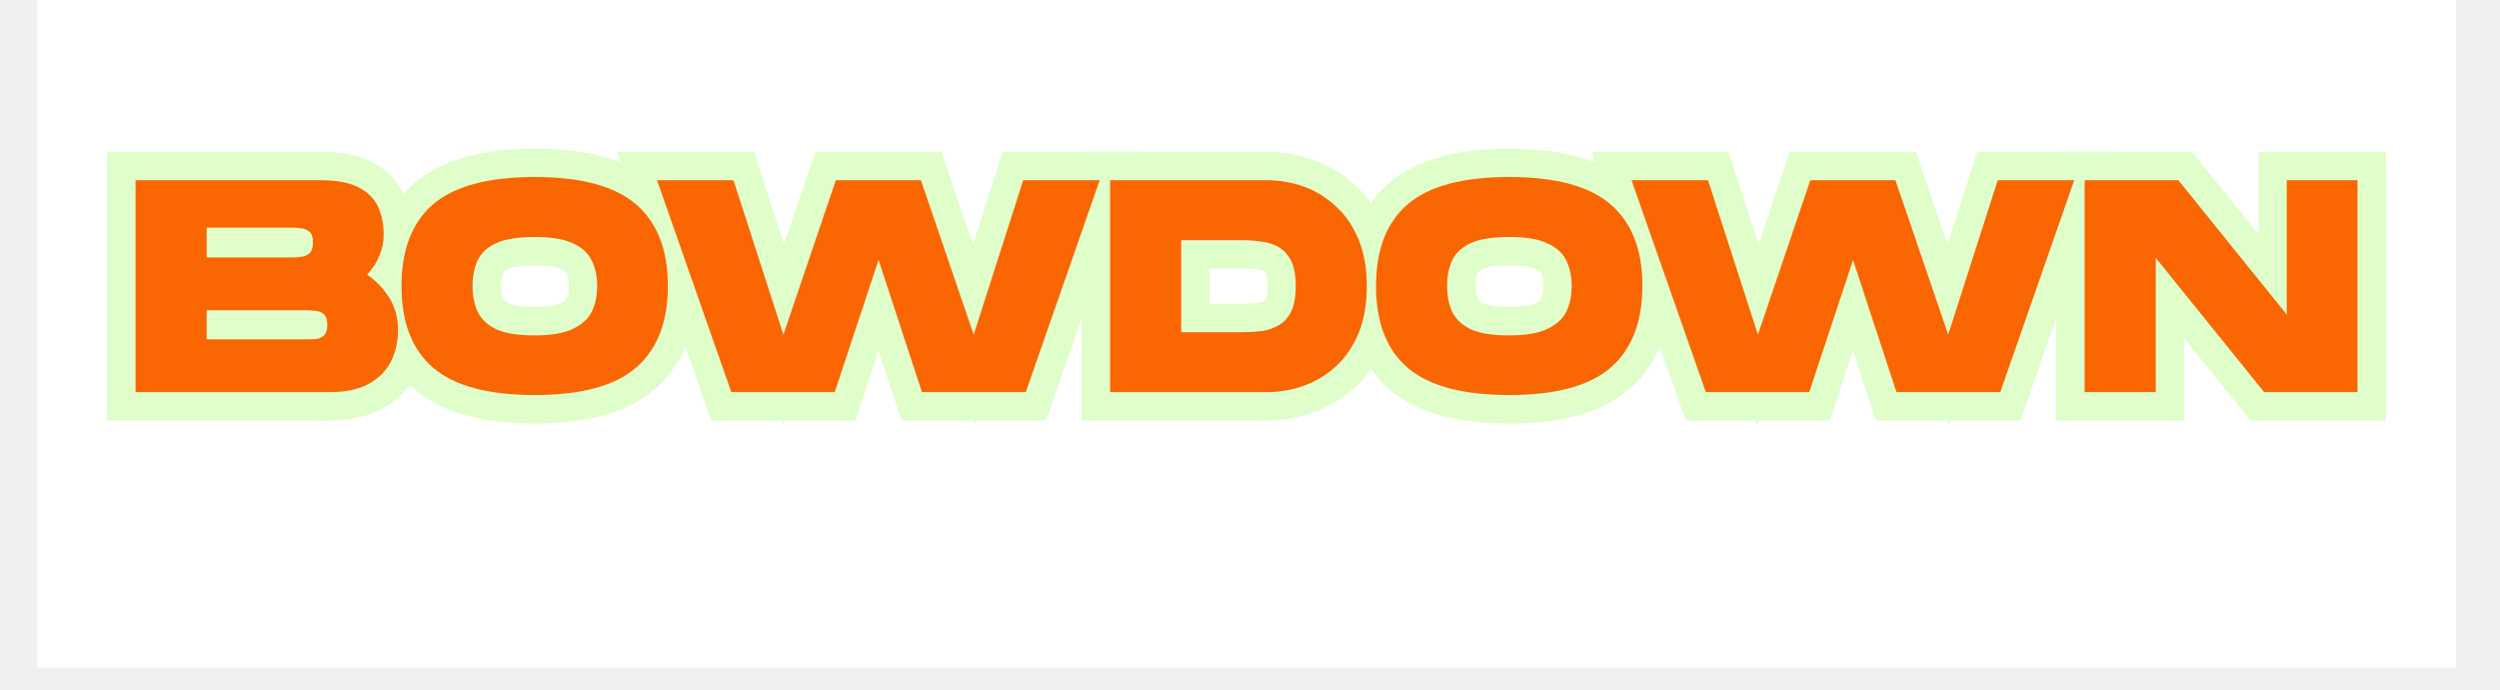
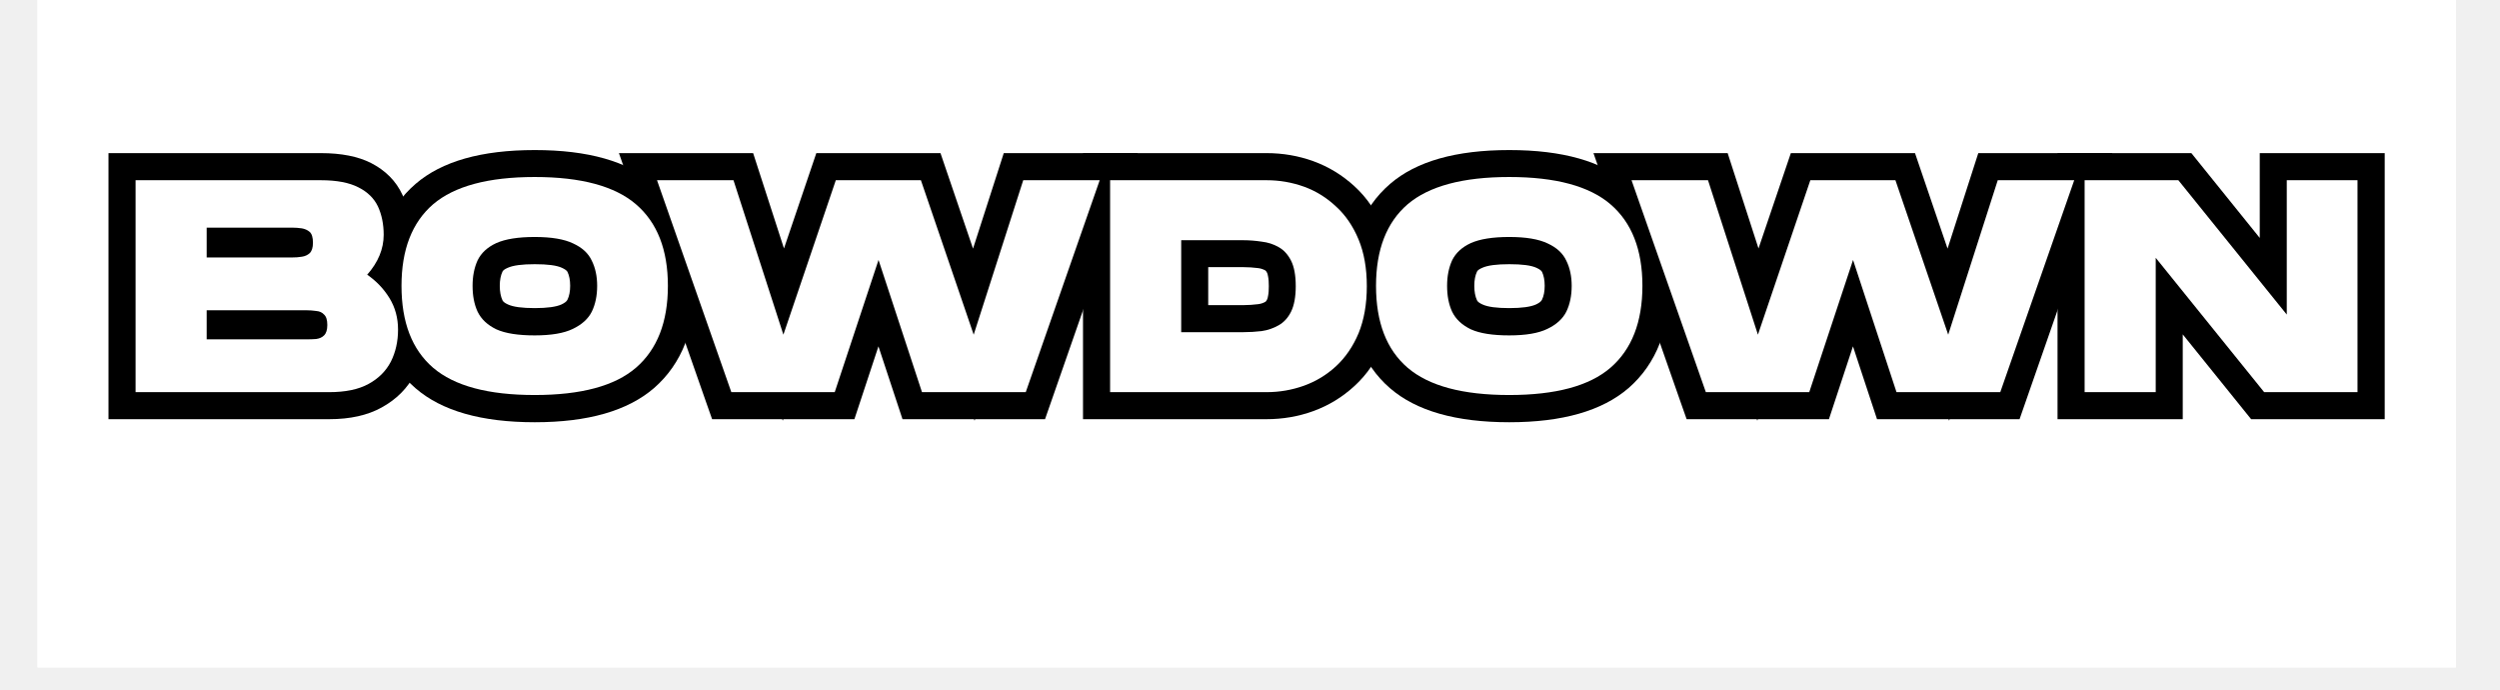
<svg xmlns="http://www.w3.org/2000/svg" width="145" zoomAndPan="magnify" viewBox="0 0 108.75 30" height="40" preserveAspectRatio="xMidYMid meet" version="1.2">
  <defs>
-     <clipPath id="319399d30c">
+     <clipPath id="ed1a62d978">
      <path d="M 1.633 0 L 106.875 0 L 106.875 29.031 L 1.633 29.031 Z M 1.633 0 " />
    </clipPath>
  </defs>
-   <g id="21221f2a14">
-     <g clip-rule="nonzero" clip-path="url(#319399d30c)">
+   <g id="296862d328">
+     <g clip-rule="nonzero" clip-path="url(#ed1a62d978)">
      <path style=" stroke:none;fill-rule:nonzero;fill:#ffffff;fill-opacity:1;" d="M 1.633 0 L 106.875 0 L 106.875 29.031 L 1.633 29.031 Z M 1.633 0 " />
      <path style=" stroke:none;fill-rule:nonzero;fill:#ffffff;fill-opacity:1;" d="M 1.633 0 L 106.875 0 L 106.875 29.031 L 1.633 29.031 Z M 1.633 0 " />
    </g>
-     <g style="fill:#e0feca;fill-opacity:1;">
+     <g style="fill:#000000;fill-opacity:1;">
      <g transform="translate(5.54092, 17.0586)">
-         <path style="stroke:none" d="M -0.879 0 L -0.879 -10.457 L 8.418 -10.457 C 9.32 -10.457 10.055 -10.312 10.629 -10.02 C 11.273 -9.688 11.738 -9.219 12.027 -8.605 C 12.273 -8.086 12.395 -7.5 12.395 -6.852 C 12.395 -5.91 12.047 -5.055 11.352 -4.285 L 10.434 -5.113 L 11.125 -6.137 C 11.676 -5.766 12.121 -5.301 12.465 -4.746 C 12.84 -4.145 13.027 -3.465 13.027 -2.715 C 13.027 -2.004 12.875 -1.355 12.574 -0.77 C 12.246 -0.141 11.754 0.359 11.094 0.719 C 10.473 1.062 9.703 1.234 8.789 1.234 L -0.879 1.234 Z M 1.59 0 L 0.355 0 L 0.355 -1.234 L 8.789 -1.234 C 9.277 -1.234 9.652 -1.305 9.906 -1.445 C 10.125 -1.566 10.281 -1.719 10.379 -1.902 C 10.496 -2.133 10.555 -2.406 10.555 -2.715 C 10.555 -2.996 10.492 -3.242 10.367 -3.445 C 10.207 -3.699 10 -3.914 9.742 -4.086 L 8.562 -4.883 L 9.516 -5.938 C 9.789 -6.238 9.922 -6.543 9.922 -6.852 C 9.922 -7.133 9.879 -7.367 9.789 -7.559 C 9.742 -7.66 9.648 -7.746 9.504 -7.82 C 9.285 -7.93 8.922 -7.988 8.418 -7.988 L 0.355 -7.988 L 0.355 -9.223 L 1.59 -9.223 Z M 3.453 -7.098 L 7.168 -7.098 C 7.262 -7.098 7.352 -7.102 7.438 -7.113 C 7.293 -7.094 7.172 -7.035 7.062 -6.926 C 6.965 -6.828 6.898 -6.719 6.859 -6.598 C 6.848 -6.555 6.84 -6.523 6.84 -6.508 C 6.844 -6.488 6.852 -6.461 6.859 -6.434 C 6.898 -6.301 6.973 -6.18 7.086 -6.074 C 7.188 -5.977 7.305 -5.918 7.438 -5.902 C 7.352 -5.914 7.262 -5.918 7.168 -5.918 L 3.453 -5.918 L 3.453 -7.152 L 4.688 -7.152 L 4.688 -5.863 L 3.453 -5.863 Z M 2.215 -4.629 L 2.215 -8.391 L 7.168 -8.391 C 7.371 -8.391 7.566 -8.375 7.754 -8.352 C 8.156 -8.301 8.504 -8.137 8.789 -7.863 C 9.137 -7.531 9.312 -7.082 9.312 -6.508 C 9.312 -5.957 9.145 -5.516 8.812 -5.18 C 8.52 -4.891 8.168 -4.719 7.754 -4.664 C 7.566 -4.641 7.371 -4.629 7.168 -4.629 Z M 3.453 -3.527 L 7.801 -3.527 C 7.895 -3.527 7.984 -3.531 8.07 -3.543 C 7.938 -3.527 7.82 -3.469 7.719 -3.371 C 7.609 -3.266 7.535 -3.148 7.492 -3.02 C 7.48 -2.977 7.473 -2.945 7.473 -2.926 C 7.477 -2.902 7.48 -2.879 7.492 -2.852 C 7.531 -2.719 7.605 -2.598 7.719 -2.492 C 7.82 -2.395 7.938 -2.336 8.07 -2.32 C 7.984 -2.328 7.895 -2.336 7.801 -2.336 L 3.453 -2.336 L 3.453 -3.57 L 4.688 -3.57 L 4.688 -2.293 L 3.453 -2.293 Z M 2.215 -1.059 L 2.215 -4.805 L 7.801 -4.805 C 8 -4.805 8.195 -4.793 8.387 -4.77 C 8.789 -4.719 9.133 -4.555 9.422 -4.281 C 9.77 -3.949 9.945 -3.496 9.945 -2.926 C 9.945 -2.359 9.77 -1.914 9.422 -1.582 C 9.133 -1.309 8.789 -1.145 8.387 -1.094 C 8.195 -1.07 8 -1.059 7.801 -1.059 Z M 2.215 -1.059 " />
+         <path style="stroke:none" d="M -0.82 0 L -0.82 -10.398 L 8.418 -10.398 C 9.309 -10.398 10.039 -10.254 10.602 -9.969 C 11.234 -9.645 11.695 -9.184 11.973 -8.582 C 12.215 -8.07 12.336 -7.492 12.336 -6.852 C 12.336 -5.926 11.992 -5.082 11.309 -4.324 L 10.434 -5.113 L 11.094 -6.09 C 11.637 -5.723 12.078 -5.266 12.418 -4.719 C 12.785 -4.125 12.969 -3.457 12.969 -2.715 C 12.969 -2.016 12.82 -1.375 12.52 -0.797 C 12.199 -0.176 11.715 0.312 11.066 0.668 C 10.453 1.008 9.691 1.176 8.789 1.176 L -0.82 1.176 Z M 1.535 0 L 0.355 0 L 0.355 -1.176 L 8.789 -1.176 C 9.289 -1.176 9.672 -1.25 9.934 -1.395 C 10.164 -1.52 10.328 -1.68 10.43 -1.879 C 10.551 -2.117 10.613 -2.395 10.613 -2.715 C 10.613 -3.008 10.547 -3.262 10.414 -3.477 C 10.254 -3.738 10.039 -3.957 9.777 -4.137 L 8.652 -4.895 L 9.559 -5.898 C 9.84 -6.211 9.98 -6.527 9.98 -6.852 C 9.98 -7.141 9.934 -7.387 9.844 -7.582 C 9.789 -7.695 9.684 -7.789 9.531 -7.871 C 9.301 -7.988 8.934 -8.043 8.418 -8.043 L 0.355 -8.043 L 0.355 -9.223 L 1.535 -9.223 Z M 3.453 -7.039 L 7.168 -7.039 C 7.266 -7.039 7.359 -7.047 7.445 -7.059 C 7.316 -7.039 7.203 -6.984 7.105 -6.887 C 7.012 -6.793 6.949 -6.691 6.914 -6.578 C 6.906 -6.555 6.902 -6.531 6.898 -6.512 L 6.898 -6.508 C 6.898 -6.512 6.898 -6.52 6.898 -6.52 C 6.898 -6.52 6.898 -6.52 6.898 -6.516 C 6.902 -6.496 6.906 -6.477 6.914 -6.449 C 6.949 -6.328 7.02 -6.215 7.125 -6.117 C 7.219 -6.027 7.324 -5.977 7.445 -5.961 C 7.359 -5.973 7.266 -5.977 7.168 -5.977 L 3.453 -5.977 L 3.453 -7.152 L 4.629 -7.152 L 4.629 -5.863 L 3.453 -5.863 Z M 2.273 -4.684 L 2.273 -8.332 L 7.168 -8.332 C 7.367 -8.332 7.559 -8.32 7.746 -8.297 C 8.137 -8.246 8.473 -8.086 8.75 -7.82 C 9.086 -7.504 9.254 -7.062 9.254 -6.508 C 9.254 -5.973 9.094 -5.543 8.77 -5.223 C 8.488 -4.941 8.148 -4.773 7.746 -4.723 C 7.559 -4.695 7.367 -4.684 7.168 -4.684 Z M 3.453 -3.469 L 7.801 -3.469 C 7.898 -3.469 7.992 -3.477 8.078 -3.488 C 7.957 -3.473 7.852 -3.418 7.758 -3.328 C 7.656 -3.23 7.586 -3.125 7.547 -3.004 C 7.539 -2.977 7.535 -2.949 7.531 -2.93 L 7.531 -2.926 C 7.531 -2.93 7.531 -2.934 7.531 -2.938 C 7.531 -2.938 7.531 -2.934 7.531 -2.934 C 7.535 -2.914 7.539 -2.891 7.547 -2.867 C 7.582 -2.742 7.652 -2.633 7.758 -2.531 C 7.852 -2.445 7.957 -2.391 8.078 -2.375 C 7.992 -2.387 7.898 -2.395 7.801 -2.395 L 3.453 -2.395 L 3.453 -3.57 L 4.629 -3.57 L 4.629 -2.293 L 3.453 -2.293 Z M 2.273 -1.113 L 2.273 -4.746 L 7.801 -4.746 C 8 -4.746 8.191 -4.734 8.379 -4.711 C 8.77 -4.66 9.105 -4.504 9.383 -4.238 C 9.719 -3.918 9.887 -3.48 9.887 -2.926 C 9.887 -2.379 9.719 -1.945 9.383 -1.625 C 9.105 -1.359 8.77 -1.203 8.379 -1.152 C 8.191 -1.125 8 -1.113 7.801 -1.113 Z M 2.273 -1.113 " />
      </g>
    </g>
-     <g style="fill:#e0feca;fill-opacity:1;">
+     <g style="fill:#000000;fill-opacity:1;">
      <g transform="translate(17.25305, 17.0586)">
-         <path style="stroke:none" d="M 6.02 1.367 C 3.684 1.367 1.941 0.867 0.793 -0.125 C 0.18 -0.66 -0.281 -1.316 -0.586 -2.102 C -0.867 -2.84 -1.012 -3.68 -1.012 -4.625 C -1.012 -5.566 -0.867 -6.402 -0.582 -7.137 C -0.277 -7.918 0.18 -8.574 0.793 -9.105 C 1.945 -10.094 3.688 -10.59 6.02 -10.59 C 8.344 -10.59 10.086 -10.094 11.238 -9.105 C 11.855 -8.578 12.316 -7.922 12.621 -7.137 C 12.91 -6.402 13.051 -5.566 13.051 -4.625 C 13.051 -3.684 12.91 -2.844 12.621 -2.109 C 12.32 -1.324 11.859 -0.668 11.242 -0.133 C 10.09 0.867 8.348 1.367 6.02 1.367 Z M 6.02 -1.102 C 6.922 -1.102 7.688 -1.188 8.316 -1.359 C 8.871 -1.512 9.305 -1.723 9.625 -2 C 10.262 -2.555 10.582 -3.43 10.582 -4.625 C 10.582 -5.816 10.266 -6.688 9.629 -7.23 C 9.312 -7.504 8.875 -7.715 8.32 -7.863 C 7.688 -8.035 6.922 -8.117 6.02 -8.117 C 5.113 -8.117 4.348 -8.035 3.715 -7.863 C 3.16 -7.715 2.723 -7.504 2.406 -7.23 C 1.773 -6.688 1.461 -5.82 1.461 -4.625 C 1.461 -3.418 1.777 -2.543 2.41 -1.996 C 2.727 -1.719 3.16 -1.508 3.715 -1.359 C 4.348 -1.188 5.117 -1.102 6.02 -1.102 Z M 6.02 -3.711 C 6.555 -3.711 6.938 -3.766 7.16 -3.871 C 7.285 -3.93 7.363 -3.988 7.391 -4.047 C 7.465 -4.195 7.5 -4.391 7.5 -4.625 C 7.5 -4.859 7.465 -5.055 7.395 -5.203 C 7.371 -5.25 7.301 -5.297 7.184 -5.352 C 6.957 -5.457 6.57 -5.512 6.02 -5.512 C 5.477 -5.512 5.09 -5.457 4.859 -5.355 C 4.75 -5.305 4.684 -5.258 4.664 -5.215 C 4.59 -5.062 4.555 -4.863 4.555 -4.625 C 4.555 -4.383 4.594 -4.18 4.668 -4.02 C 4.688 -3.973 4.758 -3.922 4.871 -3.867 C 5.098 -3.766 5.48 -3.711 6.02 -3.711 Z M 6.02 -1.242 C 5.121 -1.242 4.391 -1.371 3.836 -1.625 C 3.172 -1.934 2.699 -2.387 2.422 -2.988 C 2.195 -3.477 2.086 -4.023 2.086 -4.625 C 2.086 -5.227 2.199 -5.773 2.426 -6.258 C 2.703 -6.855 3.176 -7.309 3.848 -7.609 C 4.398 -7.855 5.125 -7.98 6.02 -7.98 C 6.93 -7.98 7.664 -7.852 8.219 -7.598 C 8.879 -7.293 9.352 -6.844 9.629 -6.258 C 9.855 -5.773 9.969 -5.23 9.969 -4.625 C 9.969 -4.016 9.852 -3.465 9.617 -2.977 C 9.336 -2.395 8.871 -1.945 8.215 -1.637 C 7.656 -1.375 6.926 -1.242 6.02 -1.242 Z M 6.02 -1.242 " />
+         <path style="stroke:none" d="M 6.02 1.309 C 3.699 1.309 1.969 0.816 0.828 -0.172 C 0.223 -0.695 -0.23 -1.348 -0.531 -2.125 C -0.812 -2.855 -0.953 -3.688 -0.953 -4.625 C -0.953 -5.559 -0.812 -6.387 -0.531 -7.117 C -0.23 -7.891 0.227 -8.539 0.832 -9.059 C 1.973 -10.043 3.699 -10.531 6.02 -10.531 C 8.332 -10.531 10.059 -10.043 11.199 -9.062 C 11.812 -8.539 12.266 -7.891 12.57 -7.117 C 12.852 -6.391 12.996 -5.559 12.996 -4.625 C 12.996 -3.691 12.852 -2.859 12.57 -2.129 C 12.27 -1.355 11.812 -0.703 11.207 -0.176 C 10.062 0.812 8.332 1.309 6.02 1.309 Z M 6.02 -1.047 C 6.926 -1.047 7.695 -1.133 8.332 -1.305 C 8.895 -1.457 9.336 -1.676 9.664 -1.957 C 10.312 -2.52 10.641 -3.41 10.641 -4.625 C 10.641 -5.836 10.316 -6.719 9.668 -7.273 C 9.344 -7.555 8.898 -7.77 8.332 -7.922 C 7.699 -8.09 6.926 -8.176 6.02 -8.176 C 5.109 -8.176 4.336 -8.09 3.699 -7.922 C 3.137 -7.77 2.691 -7.555 2.367 -7.277 C 1.723 -6.719 1.402 -5.836 1.402 -4.625 C 1.402 -3.402 1.727 -2.512 2.371 -1.949 C 2.695 -1.672 3.137 -1.457 3.699 -1.305 C 4.336 -1.133 5.109 -1.047 6.02 -1.047 Z M 6.02 -3.656 C 6.566 -3.656 6.953 -3.711 7.184 -3.816 C 7.324 -3.883 7.41 -3.949 7.441 -4.02 C 7.52 -4.18 7.559 -4.383 7.559 -4.625 C 7.559 -4.871 7.52 -5.07 7.445 -5.227 C 7.418 -5.285 7.34 -5.344 7.207 -5.406 C 6.973 -5.516 6.578 -5.566 6.02 -5.566 C 5.469 -5.566 5.074 -5.516 4.836 -5.406 C 4.711 -5.352 4.637 -5.297 4.613 -5.242 C 4.535 -5.078 4.496 -4.871 4.496 -4.625 C 4.496 -4.375 4.535 -4.164 4.613 -3.996 C 4.641 -3.934 4.719 -3.875 4.848 -3.816 C 5.082 -3.707 5.473 -3.656 6.02 -3.656 Z M 6.02 -1.301 C 5.129 -1.301 4.41 -1.426 3.863 -1.676 C 3.207 -1.98 2.746 -2.426 2.473 -3.012 C 2.254 -3.492 2.141 -4.031 2.141 -4.625 C 2.141 -5.219 2.254 -5.758 2.477 -6.234 C 2.75 -6.82 3.215 -7.262 3.871 -7.555 C 4.414 -7.801 5.133 -7.922 6.02 -7.922 C 6.922 -7.922 7.645 -7.797 8.191 -7.543 C 8.844 -7.246 9.305 -6.809 9.574 -6.234 C 9.801 -5.758 9.914 -5.223 9.914 -4.625 C 9.914 -4.023 9.797 -3.484 9.566 -3 C 9.293 -2.43 8.832 -1.992 8.191 -1.688 C 7.641 -1.43 6.918 -1.301 6.02 -1.301 Z M 6.02 -1.301 " />
      </g>
    </g>
-     <g style="fill:#e0feca;fill-opacity:1;">
+     <g style="fill:#000000;fill-opacity:1;">
      <g transform="translate(28.37234, 17.0586)">
-         <path style="stroke:none" d="M 2.285 0.406 L -1.516 -10.457 L 4.441 -10.457 L 6.895 -2.883 L 5.719 -2.504 L 4.547 -2.898 L 7.113 -10.457 L 12.598 -10.457 L 15.172 -2.902 L 14.004 -2.504 L 12.828 -2.883 L 15.266 -10.457 L 21.223 -10.457 L 17.148 1.234 L 10.859 1.234 L 8.684 -5.355 L 9.855 -5.742 L 11.027 -5.355 L 8.852 1.234 L 2.574 1.234 Z M 4.617 -0.406 L 3.453 0 L 3.453 -1.234 L 7.957 -1.234 L 7.957 0 L 6.785 -0.387 L 9.855 -9.684 L 12.926 -0.387 L 11.75 0 L 11.75 -1.234 L 16.27 -1.234 L 16.27 0 L 15.105 -0.406 L 18.32 -9.629 L 19.484 -9.223 L 19.484 -7.988 L 16.164 -7.988 L 16.164 -9.223 L 17.34 -8.844 L 14.039 1.422 L 10.543 -8.824 L 11.711 -9.223 L 11.711 -7.988 L 7.996 -7.988 L 7.996 -9.223 L 9.168 -8.824 L 5.691 1.422 L 2.367 -8.844 L 3.543 -9.223 L 3.543 -7.988 L 0.223 -7.988 L 0.223 -9.223 L 1.391 -9.629 Z M 4.617 -0.406 " />
+         <path style="stroke:none" d="M 2.34 0.391 L -1.438 -10.398 L 4.402 -10.398 L 6.84 -2.867 L 5.719 -2.504 L 4.602 -2.883 L 7.152 -10.398 L 12.555 -10.398 L 15.117 -2.883 L 14.004 -2.504 L 12.883 -2.863 L 15.309 -10.398 L 21.141 -10.398 L 17.105 1.176 L 10.902 1.176 L 8.738 -5.375 L 9.855 -5.742 L 10.973 -5.375 L 8.809 1.176 L 2.617 1.176 Z M 4.562 -0.391 L 3.453 0 L 3.453 -1.176 L 7.957 -1.176 L 7.957 0 L 6.84 -0.371 L 9.855 -9.5 L 12.871 -0.371 L 11.75 0 L 11.75 -1.176 L 16.27 -1.176 L 16.27 0 L 15.16 -0.387 L 18.375 -9.609 L 19.484 -9.223 L 19.484 -8.043 L 16.164 -8.043 L 16.164 -9.223 L 17.285 -8.863 L 14.039 1.242 L 10.598 -8.844 L 11.711 -9.223 L 11.711 -8.043 L 7.996 -8.043 L 7.996 -9.223 L 9.113 -8.844 L 5.691 1.242 L 2.422 -8.859 L 3.543 -9.223 L 3.543 -8.043 L 0.223 -8.043 L 0.223 -9.223 L 1.336 -9.609 Z M 4.562 -0.391 " />
      </g>
    </g>
-     <g style="fill:#e0feca;fill-opacity:1;">
+     <g style="fill:#000000;fill-opacity:1;">
      <g transform="translate(47.94965, 17.0586)">
-         <path style="stroke:none" d="M -0.879 0 L -0.879 -10.457 L 7.168 -10.457 C 7.883 -10.457 8.57 -10.34 9.223 -10.098 C 9.895 -9.855 10.496 -9.488 11.031 -9 C 11.578 -8.5 12.008 -7.871 12.316 -7.121 C 12.613 -6.391 12.762 -5.555 12.762 -4.609 C 12.762 -3.668 12.613 -2.832 12.316 -2.102 C 12.008 -1.352 11.578 -0.723 11.031 -0.223 C 10.496 0.266 9.895 0.633 9.223 0.879 C 8.57 1.117 7.883 1.234 7.168 1.234 L -0.879 1.234 Z M 1.59 0 L 0.355 0 L 0.355 -1.234 L 7.168 -1.234 C 7.594 -1.234 7.996 -1.305 8.379 -1.445 C 8.742 -1.578 9.07 -1.777 9.363 -2.043 C 9.641 -2.297 9.863 -2.629 10.027 -3.035 C 10.203 -3.465 10.293 -3.992 10.293 -4.609 C 10.293 -5.23 10.203 -5.754 10.027 -6.184 C 9.863 -6.594 9.641 -6.926 9.363 -7.18 C 9.07 -7.445 8.742 -7.645 8.379 -7.777 C 7.996 -7.918 7.594 -7.988 7.168 -7.988 L 0.355 -7.988 L 0.355 -9.223 L 1.59 -9.223 Z M 3.453 -3.844 L 6.152 -3.844 C 6.371 -3.844 6.586 -3.859 6.801 -3.887 C 6.91 -3.898 7.008 -3.93 7.09 -3.98 C 7.105 -3.996 7.121 -4.023 7.141 -4.059 C 7.152 -4.086 7.168 -4.133 7.18 -4.199 C 7.199 -4.312 7.211 -4.449 7.211 -4.609 C 7.211 -4.773 7.199 -4.91 7.18 -5.023 C 7.168 -5.09 7.152 -5.137 7.141 -5.164 C 7.121 -5.199 7.105 -5.227 7.09 -5.242 C 7.008 -5.293 6.91 -5.32 6.801 -5.336 C 6.586 -5.363 6.371 -5.379 6.152 -5.379 L 3.453 -5.379 L 3.453 -6.613 L 4.688 -6.613 L 4.688 -2.609 L 3.453 -2.609 Z M 2.215 -1.375 L 2.215 -7.848 L 6.152 -7.848 C 6.48 -7.848 6.801 -7.828 7.125 -7.785 C 7.551 -7.73 7.945 -7.598 8.312 -7.391 C 8.75 -7.141 9.094 -6.773 9.34 -6.285 C 9.566 -5.84 9.68 -5.281 9.68 -4.609 C 9.68 -3.941 9.566 -3.383 9.34 -2.938 C 9.094 -2.449 8.75 -2.082 8.312 -1.832 C 7.945 -1.625 7.551 -1.492 7.125 -1.438 C 6.801 -1.395 6.48 -1.375 6.152 -1.375 Z M 2.215 -1.375 " />
+         <path style="stroke:none" d="M -0.82 0 L -0.82 -10.398 L 7.168 -10.398 C 7.875 -10.398 8.555 -10.281 9.203 -10.047 C 9.867 -9.805 10.465 -9.441 10.992 -8.957 C 11.535 -8.461 11.957 -7.84 12.262 -7.098 C 12.559 -6.375 12.707 -5.547 12.707 -4.609 C 12.707 -3.676 12.559 -2.848 12.262 -2.125 C 11.957 -1.379 11.535 -0.762 10.992 -0.266 C 10.465 0.219 9.867 0.582 9.203 0.824 C 8.555 1.059 7.875 1.176 7.168 1.176 L -0.82 1.176 Z M 1.535 0 L 0.355 0 L 0.355 -1.176 L 7.168 -1.176 C 7.598 -1.176 8.008 -1.25 8.398 -1.391 C 8.77 -1.523 9.105 -1.73 9.402 -2 C 9.684 -2.262 9.91 -2.598 10.082 -3.016 C 10.262 -3.453 10.352 -3.984 10.352 -4.609 C 10.352 -5.238 10.262 -5.77 10.082 -6.207 C 9.91 -6.625 9.684 -6.961 9.402 -7.219 C 9.105 -7.492 8.77 -7.695 8.398 -7.832 C 8.008 -7.973 7.598 -8.043 7.168 -8.043 L 0.355 -8.043 L 0.355 -9.223 L 1.535 -9.223 Z M 3.453 -3.785 L 6.152 -3.785 C 6.375 -3.785 6.594 -3.801 6.809 -3.828 C 6.926 -3.844 7.027 -3.879 7.117 -3.93 C 7.137 -3.938 7.16 -3.973 7.191 -4.031 C 7.207 -4.062 7.223 -4.117 7.234 -4.191 C 7.258 -4.305 7.266 -4.445 7.266 -4.609 C 7.266 -4.777 7.258 -4.918 7.234 -5.031 C 7.223 -5.105 7.207 -5.16 7.191 -5.191 C 7.16 -5.25 7.137 -5.281 7.117 -5.293 C 7.027 -5.344 6.926 -5.379 6.809 -5.395 C 6.594 -5.422 6.375 -5.438 6.152 -5.438 L 3.453 -5.438 L 3.453 -6.613 L 4.629 -6.613 L 4.629 -2.609 L 3.453 -2.609 Z M 2.273 -1.43 L 2.273 -7.793 L 6.152 -7.793 C 6.477 -7.793 6.797 -7.77 7.117 -7.727 C 7.535 -7.672 7.926 -7.543 8.281 -7.34 C 8.711 -7.098 9.047 -6.734 9.289 -6.258 C 9.512 -5.824 9.621 -5.273 9.621 -4.609 C 9.621 -3.949 9.512 -3.398 9.289 -2.965 C 9.047 -2.484 8.711 -2.125 8.281 -1.883 C 7.926 -1.68 7.535 -1.551 7.117 -1.492 C 6.797 -1.453 6.477 -1.43 6.152 -1.43 Z M 2.273 -1.43 " />
      </g>
    </g>
-     <g style="fill:#e0feca;fill-opacity:1;">
+     <g style="fill:#000000;fill-opacity:1;">
      <g transform="translate(59.66179, 17.0586)">
-         <path style="stroke:none" d="M 6.02 1.367 C 3.684 1.367 1.941 0.867 0.793 -0.125 C 0.18 -0.66 -0.281 -1.316 -0.586 -2.102 C -0.867 -2.84 -1.012 -3.68 -1.012 -4.625 C -1.012 -5.566 -0.867 -6.402 -0.582 -7.137 C -0.277 -7.918 0.18 -8.574 0.793 -9.105 C 1.945 -10.094 3.688 -10.59 6.02 -10.59 C 8.344 -10.59 10.086 -10.094 11.238 -9.105 C 11.855 -8.578 12.316 -7.922 12.621 -7.137 C 12.91 -6.402 13.051 -5.566 13.051 -4.625 C 13.051 -3.684 12.91 -2.844 12.621 -2.109 C 12.32 -1.324 11.859 -0.668 11.242 -0.133 C 10.09 0.867 8.348 1.367 6.02 1.367 Z M 6.02 -1.102 C 6.922 -1.102 7.688 -1.188 8.316 -1.359 C 8.871 -1.512 9.305 -1.723 9.625 -2 C 10.262 -2.555 10.582 -3.43 10.582 -4.625 C 10.582 -5.816 10.266 -6.688 9.629 -7.23 C 9.312 -7.504 8.875 -7.715 8.32 -7.863 C 7.688 -8.035 6.922 -8.117 6.02 -8.117 C 5.113 -8.117 4.348 -8.035 3.715 -7.863 C 3.16 -7.715 2.723 -7.504 2.406 -7.23 C 1.773 -6.688 1.461 -5.82 1.461 -4.625 C 1.461 -3.418 1.777 -2.543 2.41 -1.996 C 2.727 -1.719 3.16 -1.508 3.715 -1.359 C 4.348 -1.188 5.117 -1.102 6.02 -1.102 Z M 6.02 -3.711 C 6.555 -3.711 6.938 -3.766 7.16 -3.871 C 7.285 -3.93 7.363 -3.988 7.391 -4.047 C 7.465 -4.195 7.5 -4.391 7.5 -4.625 C 7.5 -4.859 7.465 -5.055 7.395 -5.203 C 7.371 -5.25 7.301 -5.297 7.184 -5.352 C 6.957 -5.457 6.57 -5.512 6.02 -5.512 C 5.477 -5.512 5.09 -5.457 4.859 -5.355 C 4.75 -5.305 4.684 -5.258 4.664 -5.215 C 4.59 -5.062 4.555 -4.863 4.555 -4.625 C 4.555 -4.383 4.594 -4.18 4.668 -4.02 C 4.688 -3.973 4.758 -3.922 4.871 -3.867 C 5.098 -3.766 5.48 -3.711 6.02 -3.711 Z M 6.02 -1.242 C 5.121 -1.242 4.391 -1.371 3.836 -1.625 C 3.172 -1.934 2.699 -2.387 2.422 -2.988 C 2.195 -3.477 2.086 -4.023 2.086 -4.625 C 2.086 -5.227 2.199 -5.773 2.426 -6.258 C 2.703 -6.855 3.176 -7.309 3.848 -7.609 C 4.398 -7.855 5.125 -7.98 6.02 -7.98 C 6.93 -7.98 7.664 -7.852 8.219 -7.598 C 8.879 -7.293 9.352 -6.844 9.629 -6.258 C 9.855 -5.773 9.969 -5.23 9.969 -4.625 C 9.969 -4.016 9.852 -3.465 9.617 -2.977 C 9.336 -2.395 8.871 -1.945 8.215 -1.637 C 7.656 -1.375 6.926 -1.242 6.02 -1.242 Z M 6.02 -1.242 " />
+         <path style="stroke:none" d="M 6.02 1.309 C 3.699 1.309 1.969 0.816 0.828 -0.172 C 0.223 -0.695 -0.23 -1.348 -0.531 -2.125 C -0.812 -2.855 -0.953 -3.688 -0.953 -4.625 C -0.953 -5.559 -0.812 -6.387 -0.531 -7.117 C -0.23 -7.891 0.227 -8.539 0.832 -9.059 C 1.973 -10.043 3.699 -10.531 6.02 -10.531 C 8.332 -10.531 10.059 -10.043 11.199 -9.062 C 11.812 -8.539 12.266 -7.891 12.57 -7.117 C 12.852 -6.391 12.996 -5.559 12.996 -4.625 C 12.996 -3.691 12.852 -2.859 12.57 -2.129 C 12.27 -1.355 11.812 -0.703 11.207 -0.176 C 10.062 0.812 8.332 1.309 6.02 1.309 Z M 6.02 -1.047 C 6.926 -1.047 7.695 -1.133 8.332 -1.305 C 8.895 -1.457 9.336 -1.676 9.664 -1.957 C 10.312 -2.52 10.641 -3.41 10.641 -4.625 C 10.641 -5.836 10.316 -6.719 9.668 -7.273 C 9.344 -7.555 8.898 -7.77 8.332 -7.922 C 7.699 -8.09 6.926 -8.176 6.02 -8.176 C 5.109 -8.176 4.336 -8.09 3.699 -7.922 C 3.137 -7.77 2.691 -7.555 2.367 -7.277 C 1.723 -6.719 1.402 -5.836 1.402 -4.625 C 1.402 -3.402 1.727 -2.512 2.371 -1.949 C 2.695 -1.672 3.137 -1.457 3.699 -1.305 C 4.336 -1.133 5.109 -1.047 6.02 -1.047 Z M 6.02 -3.656 C 6.566 -3.656 6.953 -3.711 7.184 -3.816 C 7.324 -3.883 7.41 -3.949 7.441 -4.02 C 7.52 -4.18 7.559 -4.383 7.559 -4.625 C 7.559 -4.871 7.52 -5.07 7.445 -5.227 C 7.418 -5.285 7.34 -5.344 7.207 -5.406 C 6.973 -5.516 6.578 -5.566 6.02 -5.566 C 5.469 -5.566 5.074 -5.516 4.836 -5.406 C 4.711 -5.352 4.637 -5.297 4.613 -5.242 C 4.535 -5.078 4.496 -4.871 4.496 -4.625 C 4.496 -4.375 4.535 -4.164 4.613 -3.996 C 4.641 -3.934 4.719 -3.875 4.848 -3.816 C 5.082 -3.707 5.473 -3.656 6.02 -3.656 Z M 6.02 -1.301 C 5.129 -1.301 4.41 -1.426 3.863 -1.676 C 3.207 -1.98 2.746 -2.426 2.473 -3.012 C 2.254 -3.492 2.141 -4.031 2.141 -4.625 C 2.141 -5.219 2.254 -5.758 2.477 -6.234 C 2.75 -6.82 3.215 -7.262 3.871 -7.555 C 4.414 -7.801 5.133 -7.922 6.02 -7.922 C 6.922 -7.922 7.645 -7.797 8.191 -7.543 C 8.844 -7.246 9.305 -6.809 9.574 -6.234 C 9.801 -5.758 9.914 -5.223 9.914 -4.625 C 9.914 -4.023 9.797 -3.484 9.566 -3 C 9.293 -2.43 8.832 -1.992 8.191 -1.688 C 7.641 -1.43 6.918 -1.301 6.02 -1.301 Z M 6.02 -1.301 " />
      </g>
    </g>
-     <g style="fill:#e0feca;fill-opacity:1;">
+     <g style="fill:#000000;fill-opacity:1;">
      <g transform="translate(70.78107, 17.0586)">
-         <path style="stroke:none" d="M 2.285 0.406 L -1.516 -10.457 L 4.441 -10.457 L 6.895 -2.883 L 5.719 -2.504 L 4.547 -2.898 L 7.113 -10.457 L 12.598 -10.457 L 15.172 -2.902 L 14.004 -2.504 L 12.828 -2.883 L 15.266 -10.457 L 21.223 -10.457 L 17.148 1.234 L 10.859 1.234 L 8.684 -5.355 L 9.855 -5.742 L 11.027 -5.355 L 8.852 1.234 L 2.574 1.234 Z M 4.617 -0.406 L 3.453 0 L 3.453 -1.234 L 7.957 -1.234 L 7.957 0 L 6.785 -0.387 L 9.855 -9.684 L 12.926 -0.387 L 11.75 0 L 11.75 -1.234 L 16.27 -1.234 L 16.27 0 L 15.105 -0.406 L 18.32 -9.629 L 19.484 -9.223 L 19.484 -7.988 L 16.164 -7.988 L 16.164 -9.223 L 17.34 -8.844 L 14.039 1.422 L 10.543 -8.824 L 11.711 -9.223 L 11.711 -7.988 L 7.996 -7.988 L 7.996 -9.223 L 9.168 -8.824 L 5.691 1.422 L 2.367 -8.844 L 3.543 -9.223 L 3.543 -7.988 L 0.223 -7.988 L 0.223 -9.223 L 1.391 -9.629 Z M 4.617 -0.406 " />
+         <path style="stroke:none" d="M 2.34 0.391 L -1.438 -10.398 L 4.402 -10.398 L 6.84 -2.867 L 5.719 -2.504 L 4.602 -2.883 L 7.152 -10.398 L 12.555 -10.398 L 15.117 -2.883 L 14.004 -2.504 L 12.883 -2.863 L 15.309 -10.398 L 21.141 -10.398 L 17.105 1.176 L 10.902 1.176 L 8.738 -5.375 L 9.855 -5.742 L 10.973 -5.375 L 8.809 1.176 L 2.617 1.176 Z M 4.562 -0.391 L 3.453 0 L 3.453 -1.176 L 7.957 -1.176 L 7.957 0 L 6.84 -0.371 L 9.855 -9.5 L 12.871 -0.371 L 11.75 0 L 11.75 -1.176 L 16.27 -1.176 L 16.27 0 L 15.16 -0.387 L 18.375 -9.609 L 19.484 -9.223 L 19.484 -8.043 L 16.164 -8.043 L 16.164 -9.223 L 17.285 -8.863 L 14.039 1.242 L 10.598 -8.844 L 11.711 -9.223 L 11.711 -8.043 L 7.996 -8.043 L 7.996 -9.223 L 9.113 -8.844 L 5.691 1.242 L 2.422 -8.859 L 3.543 -9.223 L 3.543 -8.043 L 0.223 -8.043 L 0.223 -9.223 L 1.336 -9.609 Z M 4.562 -0.391 " />
      </g>
    </g>
-     <g style="fill:#e0feca;fill-opacity:1;">
+     <g style="fill:#000000;fill-opacity:1;">
      <g transform="translate(90.35839, 17.0586)">
-         <path style="stroke:none" d="M -0.879 0 L -0.879 -10.457 L 5.031 -10.457 L 10.117 -4.148 L 9.156 -3.371 L 7.922 -3.371 L 7.922 -10.457 L 13.473 -10.457 L 13.473 1.234 L 7.578 1.234 L 2.488 -5.074 L 3.453 -5.848 L 4.688 -5.848 L 4.688 1.234 L -0.879 1.234 Z M 1.59 0 L 0.355 0 L 0.355 -1.234 L 3.453 -1.234 L 3.453 0 L 2.215 0 L 2.215 -9.348 L 9.129 -0.773 L 8.168 0 L 8.168 -1.234 L 12.238 -1.234 L 12.238 0 L 11.004 0 L 11.004 -9.223 L 12.238 -9.223 L 12.238 -7.988 L 9.156 -7.988 L 9.156 -9.223 L 10.391 -9.223 L 10.391 0.125 L 3.477 -8.445 L 4.441 -9.223 L 4.441 -7.988 L 0.355 -7.988 L 0.355 -9.223 L 1.59 -9.223 Z M 1.59 0 " />
+         <path style="stroke:none" d="M -0.82 0 L -0.82 -10.398 L 5.004 -10.398 L 10.074 -4.113 L 9.156 -3.371 L 7.98 -3.371 L 7.98 -10.398 L 13.418 -10.398 L 13.418 1.176 L 7.605 1.176 L 2.535 -5.109 L 3.453 -5.848 L 4.629 -5.848 L 4.629 1.176 L -0.82 1.176 Z M 1.535 0 L 0.355 0 L 0.355 -1.176 L 3.453 -1.176 L 3.453 0 L 2.273 0 L 2.273 -9.188 L 9.086 -0.738 L 8.168 0 L 8.168 -1.176 L 12.238 -1.176 L 12.238 0 L 11.062 0 L 11.062 -9.223 L 12.238 -9.223 L 12.238 -8.043 L 9.156 -8.043 L 9.156 -9.223 L 10.332 -9.223 L 10.332 -0.035 L 3.523 -8.484 L 4.441 -9.223 L 4.441 -8.043 L 0.355 -8.043 L 0.355 -9.223 L 1.535 -9.223 Z M 1.535 0 " />
      </g>
    </g>
-     <g style="fill:#e0feca;fill-opacity:1;">
+     <g style="fill:#000000;fill-opacity:1;">
      <g transform="translate(102.9665, 17.0586)">
        <path style="stroke:none" d="" />
      </g>
    </g>
-     <g style="fill:#fa6602;fill-opacity:1;">
+     <g style="fill:#ffffff;fill-opacity:1;">
      <g transform="translate(5.54092, 17.0586)">
        <path style="stroke:none" d="M 0.359 0 L 0.359 -9.219 L 8.422 -9.219 C 9.117 -9.219 9.664 -9.113 10.062 -8.906 C 10.457 -8.707 10.738 -8.43 10.906 -8.078 C 11.07 -7.723 11.156 -7.312 11.156 -6.844 C 11.156 -6.227 10.914 -5.648 10.438 -5.109 C 10.832 -4.836 11.156 -4.5 11.406 -4.094 C 11.656 -3.688 11.781 -3.227 11.781 -2.719 C 11.781 -2.207 11.676 -1.742 11.469 -1.328 C 11.258 -0.922 10.938 -0.598 10.5 -0.359 C 10.062 -0.117 9.488 0 8.781 0 Z M 3.453 -5.859 L 7.172 -5.859 C 7.316 -5.859 7.457 -5.867 7.594 -5.891 C 7.727 -5.91 7.844 -5.961 7.938 -6.047 C 8.031 -6.141 8.078 -6.289 8.078 -6.5 C 8.078 -6.727 8.031 -6.883 7.938 -6.969 C 7.844 -7.051 7.727 -7.102 7.594 -7.125 C 7.457 -7.145 7.316 -7.156 7.172 -7.156 L 3.453 -7.156 Z M 3.453 -2.297 L 7.797 -2.297 C 7.941 -2.297 8.082 -2.301 8.219 -2.312 C 8.363 -2.332 8.477 -2.383 8.562 -2.469 C 8.656 -2.562 8.703 -2.711 8.703 -2.922 C 8.703 -3.141 8.656 -3.289 8.562 -3.375 C 8.477 -3.469 8.363 -3.52 8.219 -3.531 C 8.082 -3.551 7.941 -3.562 7.797 -3.562 L 3.453 -3.562 Z M 3.453 -2.297 " />
      </g>
    </g>
-     <g style="fill:#fa6602;fill-opacity:1;">
+     <g style="fill:#ffffff;fill-opacity:1;">
      <g transform="translate(17.25305, 17.0586)">
        <path style="stroke:none" d="M 6.016 0.125 C 3.992 0.125 2.52 -0.27 1.594 -1.062 C 0.676 -1.852 0.219 -3.039 0.219 -4.625 C 0.219 -6.195 0.676 -7.379 1.594 -8.172 C 2.52 -8.961 3.992 -9.359 6.016 -9.359 C 8.035 -9.359 9.504 -8.961 10.422 -8.172 C 11.348 -7.379 11.812 -6.195 11.812 -4.625 C 11.812 -3.051 11.348 -1.863 10.422 -1.062 C 9.504 -0.27 8.035 0.125 6.016 0.125 Z M 6.016 -2.469 C 6.734 -2.469 7.285 -2.562 7.672 -2.75 C 8.066 -2.938 8.344 -3.188 8.5 -3.5 C 8.656 -3.82 8.734 -4.195 8.734 -4.625 C 8.734 -5.039 8.656 -5.406 8.5 -5.719 C 8.352 -6.039 8.082 -6.289 7.688 -6.469 C 7.301 -6.656 6.742 -6.75 6.016 -6.75 C 5.297 -6.75 4.738 -6.66 4.344 -6.484 C 3.957 -6.305 3.688 -6.055 3.531 -5.734 C 3.383 -5.41 3.312 -5.039 3.312 -4.625 C 3.312 -4.195 3.383 -3.82 3.531 -3.5 C 3.688 -3.176 3.957 -2.922 4.344 -2.734 C 4.738 -2.555 5.297 -2.469 6.016 -2.469 Z M 6.016 -2.469 " />
      </g>
    </g>
-     <g style="fill:#fa6602;fill-opacity:1;">
+     <g style="fill:#ffffff;fill-opacity:1;">
      <g transform="translate(28.37234, 17.0586)">
        <path style="stroke:none" d="M 3.453 0 L 0.219 -9.219 L 3.547 -9.219 L 5.719 -2.5 L 8 -9.219 L 11.703 -9.219 L 14 -2.5 L 16.156 -9.219 L 19.484 -9.219 L 16.266 0 L 11.75 0 L 9.859 -5.75 L 7.953 0 Z M 3.453 0 " />
      </g>
    </g>
-     <g style="fill:#fa6602;fill-opacity:1;">
+     <g style="fill:#ffffff;fill-opacity:1;">
      <g transform="translate(47.94965, 17.0586)">
        <path style="stroke:none" d="M 0.359 0 L 0.359 -9.219 L 7.172 -9.219 C 7.734 -9.219 8.273 -9.125 8.797 -8.938 C 9.316 -8.75 9.781 -8.461 10.188 -8.078 C 10.602 -7.703 10.93 -7.223 11.172 -6.641 C 11.41 -6.066 11.531 -5.391 11.531 -4.609 C 11.531 -3.828 11.41 -3.145 11.172 -2.562 C 10.93 -1.988 10.602 -1.508 10.188 -1.125 C 9.781 -0.75 9.316 -0.469 8.797 -0.281 C 8.273 -0.094 7.734 0 7.172 0 Z M 3.453 -2.609 L 6.156 -2.609 C 6.426 -2.609 6.691 -2.625 6.953 -2.656 C 7.223 -2.695 7.469 -2.781 7.688 -2.906 C 7.914 -3.031 8.098 -3.227 8.234 -3.5 C 8.367 -3.77 8.438 -4.141 8.438 -4.609 C 8.438 -5.086 8.367 -5.457 8.234 -5.719 C 8.098 -5.988 7.914 -6.188 7.688 -6.312 C 7.469 -6.438 7.223 -6.516 6.953 -6.547 C 6.691 -6.586 6.426 -6.609 6.156 -6.609 L 3.453 -6.609 Z M 3.453 -2.609 " />
      </g>
    </g>
-     <g style="fill:#fa6602;fill-opacity:1;">
+     <g style="fill:#ffffff;fill-opacity:1;">
      <g transform="translate(59.66179, 17.0586)">
        <path style="stroke:none" d="M 6.016 0.125 C 3.992 0.125 2.52 -0.27 1.594 -1.062 C 0.676 -1.852 0.219 -3.039 0.219 -4.625 C 0.219 -6.195 0.676 -7.379 1.594 -8.172 C 2.52 -8.961 3.992 -9.359 6.016 -9.359 C 8.035 -9.359 9.504 -8.961 10.422 -8.172 C 11.348 -7.379 11.812 -6.195 11.812 -4.625 C 11.812 -3.051 11.348 -1.863 10.422 -1.062 C 9.504 -0.27 8.035 0.125 6.016 0.125 Z M 6.016 -2.469 C 6.734 -2.469 7.285 -2.562 7.672 -2.75 C 8.066 -2.938 8.344 -3.188 8.5 -3.5 C 8.656 -3.82 8.734 -4.195 8.734 -4.625 C 8.734 -5.039 8.656 -5.406 8.5 -5.719 C 8.352 -6.039 8.082 -6.289 7.688 -6.469 C 7.301 -6.656 6.742 -6.75 6.016 -6.75 C 5.297 -6.75 4.738 -6.66 4.344 -6.484 C 3.957 -6.305 3.688 -6.055 3.531 -5.734 C 3.383 -5.41 3.312 -5.039 3.312 -4.625 C 3.312 -4.195 3.383 -3.82 3.531 -3.5 C 3.688 -3.176 3.957 -2.922 4.344 -2.734 C 4.738 -2.555 5.297 -2.469 6.016 -2.469 Z M 6.016 -2.469 " />
      </g>
    </g>
-     <g style="fill:#fa6602;fill-opacity:1;">
+     <g style="fill:#ffffff;fill-opacity:1;">
      <g transform="translate(70.78107, 17.0586)">
        <path style="stroke:none" d="M 3.453 0 L 0.219 -9.219 L 3.547 -9.219 L 5.719 -2.5 L 8 -9.219 L 11.703 -9.219 L 14 -2.5 L 16.156 -9.219 L 19.484 -9.219 L 16.266 0 L 11.75 0 L 9.859 -5.75 L 7.953 0 Z M 3.453 0 " />
      </g>
    </g>
-     <g style="fill:#fa6602;fill-opacity:1;">
+     <g style="fill:#ffffff;fill-opacity:1;">
      <g transform="translate(90.35839, 17.0586)">
        <path style="stroke:none" d="M 0.359 0 L 0.359 -9.219 L 4.438 -9.219 L 9.156 -3.375 L 9.156 -9.219 L 12.234 -9.219 L 12.234 0 L 8.172 0 L 3.453 -5.844 L 3.453 0 Z M 0.359 0 " />
      </g>
    </g>
-     <g style="fill:#fa6602;fill-opacity:1;">
+     <g style="fill:#ffffff;fill-opacity:1;">
      <g transform="translate(102.9665, 17.0586)">
        <path style="stroke:none" d="" />
      </g>
    </g>
    <g style="fill:#ffffff;fill-opacity:1;">
      <g transform="translate(35.0622, 23.18362)">
        <path style="stroke:none" d="M 1.828 0.047 C 1.398 0.047 1.039 -0.102 0.75 -0.406 C 0.457 -0.695 0.312 -1.051 0.312 -1.469 C 0.312 -1.895 0.457 -2.254 0.75 -2.547 C 1.039 -2.836 1.398 -2.984 1.828 -2.984 C 2.016 -2.984 2.207 -2.941 2.406 -2.859 C 2.594 -2.773 2.754 -2.664 2.891 -2.531 L 2.703 -2.344 C 2.461 -2.594 2.172 -2.719 1.828 -2.719 C 1.473 -2.719 1.176 -2.598 0.938 -2.359 C 0.695 -2.117 0.578 -1.82 0.578 -1.469 C 0.578 -1.125 0.695 -0.832 0.938 -0.594 C 1.176 -0.352 1.473 -0.234 1.828 -0.234 C 2.172 -0.234 2.461 -0.352 2.703 -0.594 L 2.891 -0.406 C 2.754 -0.27 2.594 -0.16 2.406 -0.078 C 2.207 0.004 2.016 0.047 1.828 0.047 Z M 1.828 0.047 " />
      </g>
    </g>
    <g style="fill:#ffffff;fill-opacity:1;">
      <g transform="translate(39.30045, 23.18362)">
        <path style="stroke:none" d="M 1.766 0.047 C 1.348 0.047 0.992 -0.102 0.703 -0.406 C 0.41 -0.695 0.266 -1.051 0.266 -1.469 C 0.266 -1.883 0.41 -2.242 0.703 -2.547 C 0.992 -2.836 1.348 -2.984 1.766 -2.984 C 2.18 -2.984 2.539 -2.836 2.844 -2.547 C 3.133 -2.242 3.281 -1.883 3.281 -1.469 C 3.281 -1.051 3.133 -0.695 2.844 -0.406 C 2.539 -0.102 2.18 0.047 1.766 0.047 Z M 1.766 -0.234 C 2.109 -0.234 2.406 -0.352 2.656 -0.594 C 2.895 -0.832 3.016 -1.125 3.016 -1.469 C 3.016 -1.812 2.895 -2.109 2.656 -2.359 C 2.406 -2.598 2.109 -2.719 1.766 -2.719 C 1.422 -2.719 1.129 -2.598 0.891 -2.359 C 0.641 -2.109 0.516 -1.812 0.516 -1.469 C 0.516 -1.125 0.641 -0.832 0.891 -0.594 C 1.129 -0.352 1.422 -0.234 1.766 -0.234 Z M 1.766 -0.234 " />
      </g>
    </g>
    <g style="fill:#ffffff;fill-opacity:1;">
      <g transform="translate(44.09647, 23.18362)">
        <path style="stroke:none" d="M 0.625 -0.266 L 1.734 -0.266 L 1.734 0 L 0.359 0 L 0.359 -2.938 L 0.625 -2.938 Z M 0.625 -0.266 " />
      </g>
    </g>
    <g style="fill:#ffffff;fill-opacity:1;">
      <g transform="translate(47.13277, 23.18362)">
        <path style="stroke:none" d="M 0.625 -0.266 L 1.734 -0.266 L 1.734 0 L 0.359 0 L 0.359 -2.938 L 0.625 -2.938 Z M 0.625 -0.266 " />
      </g>
    </g>
    <g style="fill:#ffffff;fill-opacity:1;">
      <g transform="translate(50.16907, 23.18362)">
        <path style="stroke:none" d="M 1.969 -2.688 L 0.656 -2.688 L 0.656 -1.594 L 1.797 -1.594 L 1.797 -1.344 L 0.656 -1.344 L 0.656 -0.25 L 1.969 -0.25 L 1.969 0 L 0.391 0 L 0.391 -2.938 L 1.969 -2.938 Z M 1.969 -2.688 " />
      </g>
    </g>
    <g style="fill:#ffffff;fill-opacity:1;">
      <g transform="translate(53.47248, 23.18362)">
        <path style="stroke:none" d="M 1.828 0.047 C 1.398 0.047 1.039 -0.102 0.75 -0.406 C 0.457 -0.695 0.312 -1.051 0.312 -1.469 C 0.312 -1.895 0.457 -2.254 0.75 -2.547 C 1.039 -2.836 1.398 -2.984 1.828 -2.984 C 2.016 -2.984 2.207 -2.941 2.406 -2.859 C 2.594 -2.773 2.754 -2.664 2.891 -2.531 L 2.703 -2.344 C 2.461 -2.594 2.172 -2.719 1.828 -2.719 C 1.473 -2.719 1.176 -2.598 0.938 -2.359 C 0.695 -2.117 0.578 -1.82 0.578 -1.469 C 0.578 -1.125 0.695 -0.832 0.938 -0.594 C 1.176 -0.352 1.473 -0.234 1.828 -0.234 C 2.172 -0.234 2.461 -0.352 2.703 -0.594 L 2.891 -0.406 C 2.754 -0.27 2.594 -0.16 2.406 -0.078 C 2.207 0.004 2.016 0.047 1.828 0.047 Z M 1.828 0.047 " />
      </g>
    </g>
    <g style="fill:#ffffff;fill-opacity:1;">
      <g transform="translate(57.78929, 23.18362)">
        <path style="stroke:none" d="M 1.969 -2.938 L 1.969 -2.672 L 1.141 -2.672 L 1.141 0 L 0.875 0 L 0.875 -2.672 L 0.047 -2.672 L 0.047 -2.938 Z M 1.969 -2.938 " />
      </g>
    </g>
    <g style="fill:#ffffff;fill-opacity:1;">
      <g transform="translate(61.05734, 23.18362)">
        <path style="stroke:none" d="M 0.391 0 L 0.391 -2.938 L 0.656 -2.938 L 0.656 0 Z M 0.391 0 " />
      </g>
    </g>
    <g style="fill:#ffffff;fill-opacity:1;">
      <g transform="translate(63.35126, 23.18362)">
        <path style="stroke:none" d="M 1.766 0.047 C 1.348 0.047 0.992 -0.102 0.703 -0.406 C 0.41 -0.695 0.266 -1.051 0.266 -1.469 C 0.266 -1.883 0.41 -2.242 0.703 -2.547 C 0.992 -2.836 1.348 -2.984 1.766 -2.984 C 2.18 -2.984 2.539 -2.836 2.844 -2.547 C 3.133 -2.242 3.281 -1.883 3.281 -1.469 C 3.281 -1.051 3.133 -0.695 2.844 -0.406 C 2.539 -0.102 2.18 0.047 1.766 0.047 Z M 1.766 -0.234 C 2.109 -0.234 2.406 -0.352 2.656 -0.594 C 2.895 -0.832 3.016 -1.125 3.016 -1.469 C 3.016 -1.812 2.895 -2.109 2.656 -2.359 C 2.406 -2.598 2.109 -2.719 1.766 -2.719 C 1.422 -2.719 1.129 -2.598 0.891 -2.359 C 0.641 -2.109 0.516 -1.812 0.516 -1.469 C 0.516 -1.125 0.641 -0.832 0.891 -0.594 C 1.129 -0.352 1.422 -0.234 1.766 -0.234 Z M 1.766 -0.234 " />
      </g>
    </g>
    <g style="fill:#ffffff;fill-opacity:1;">
      <g transform="translate(68.14728, 23.18362)">
        <path style="stroke:none" d="M 2.469 -2.938 L 2.734 -2.938 L 2.734 0 L 2.5 0 L 0.625 -2.484 L 0.625 0 L 0.359 0 L 0.359 -2.938 L 0.594 -2.938 L 2.469 -0.453 Z M 2.469 -2.938 " />
      </g>
    </g>
  </g>
</svg>
